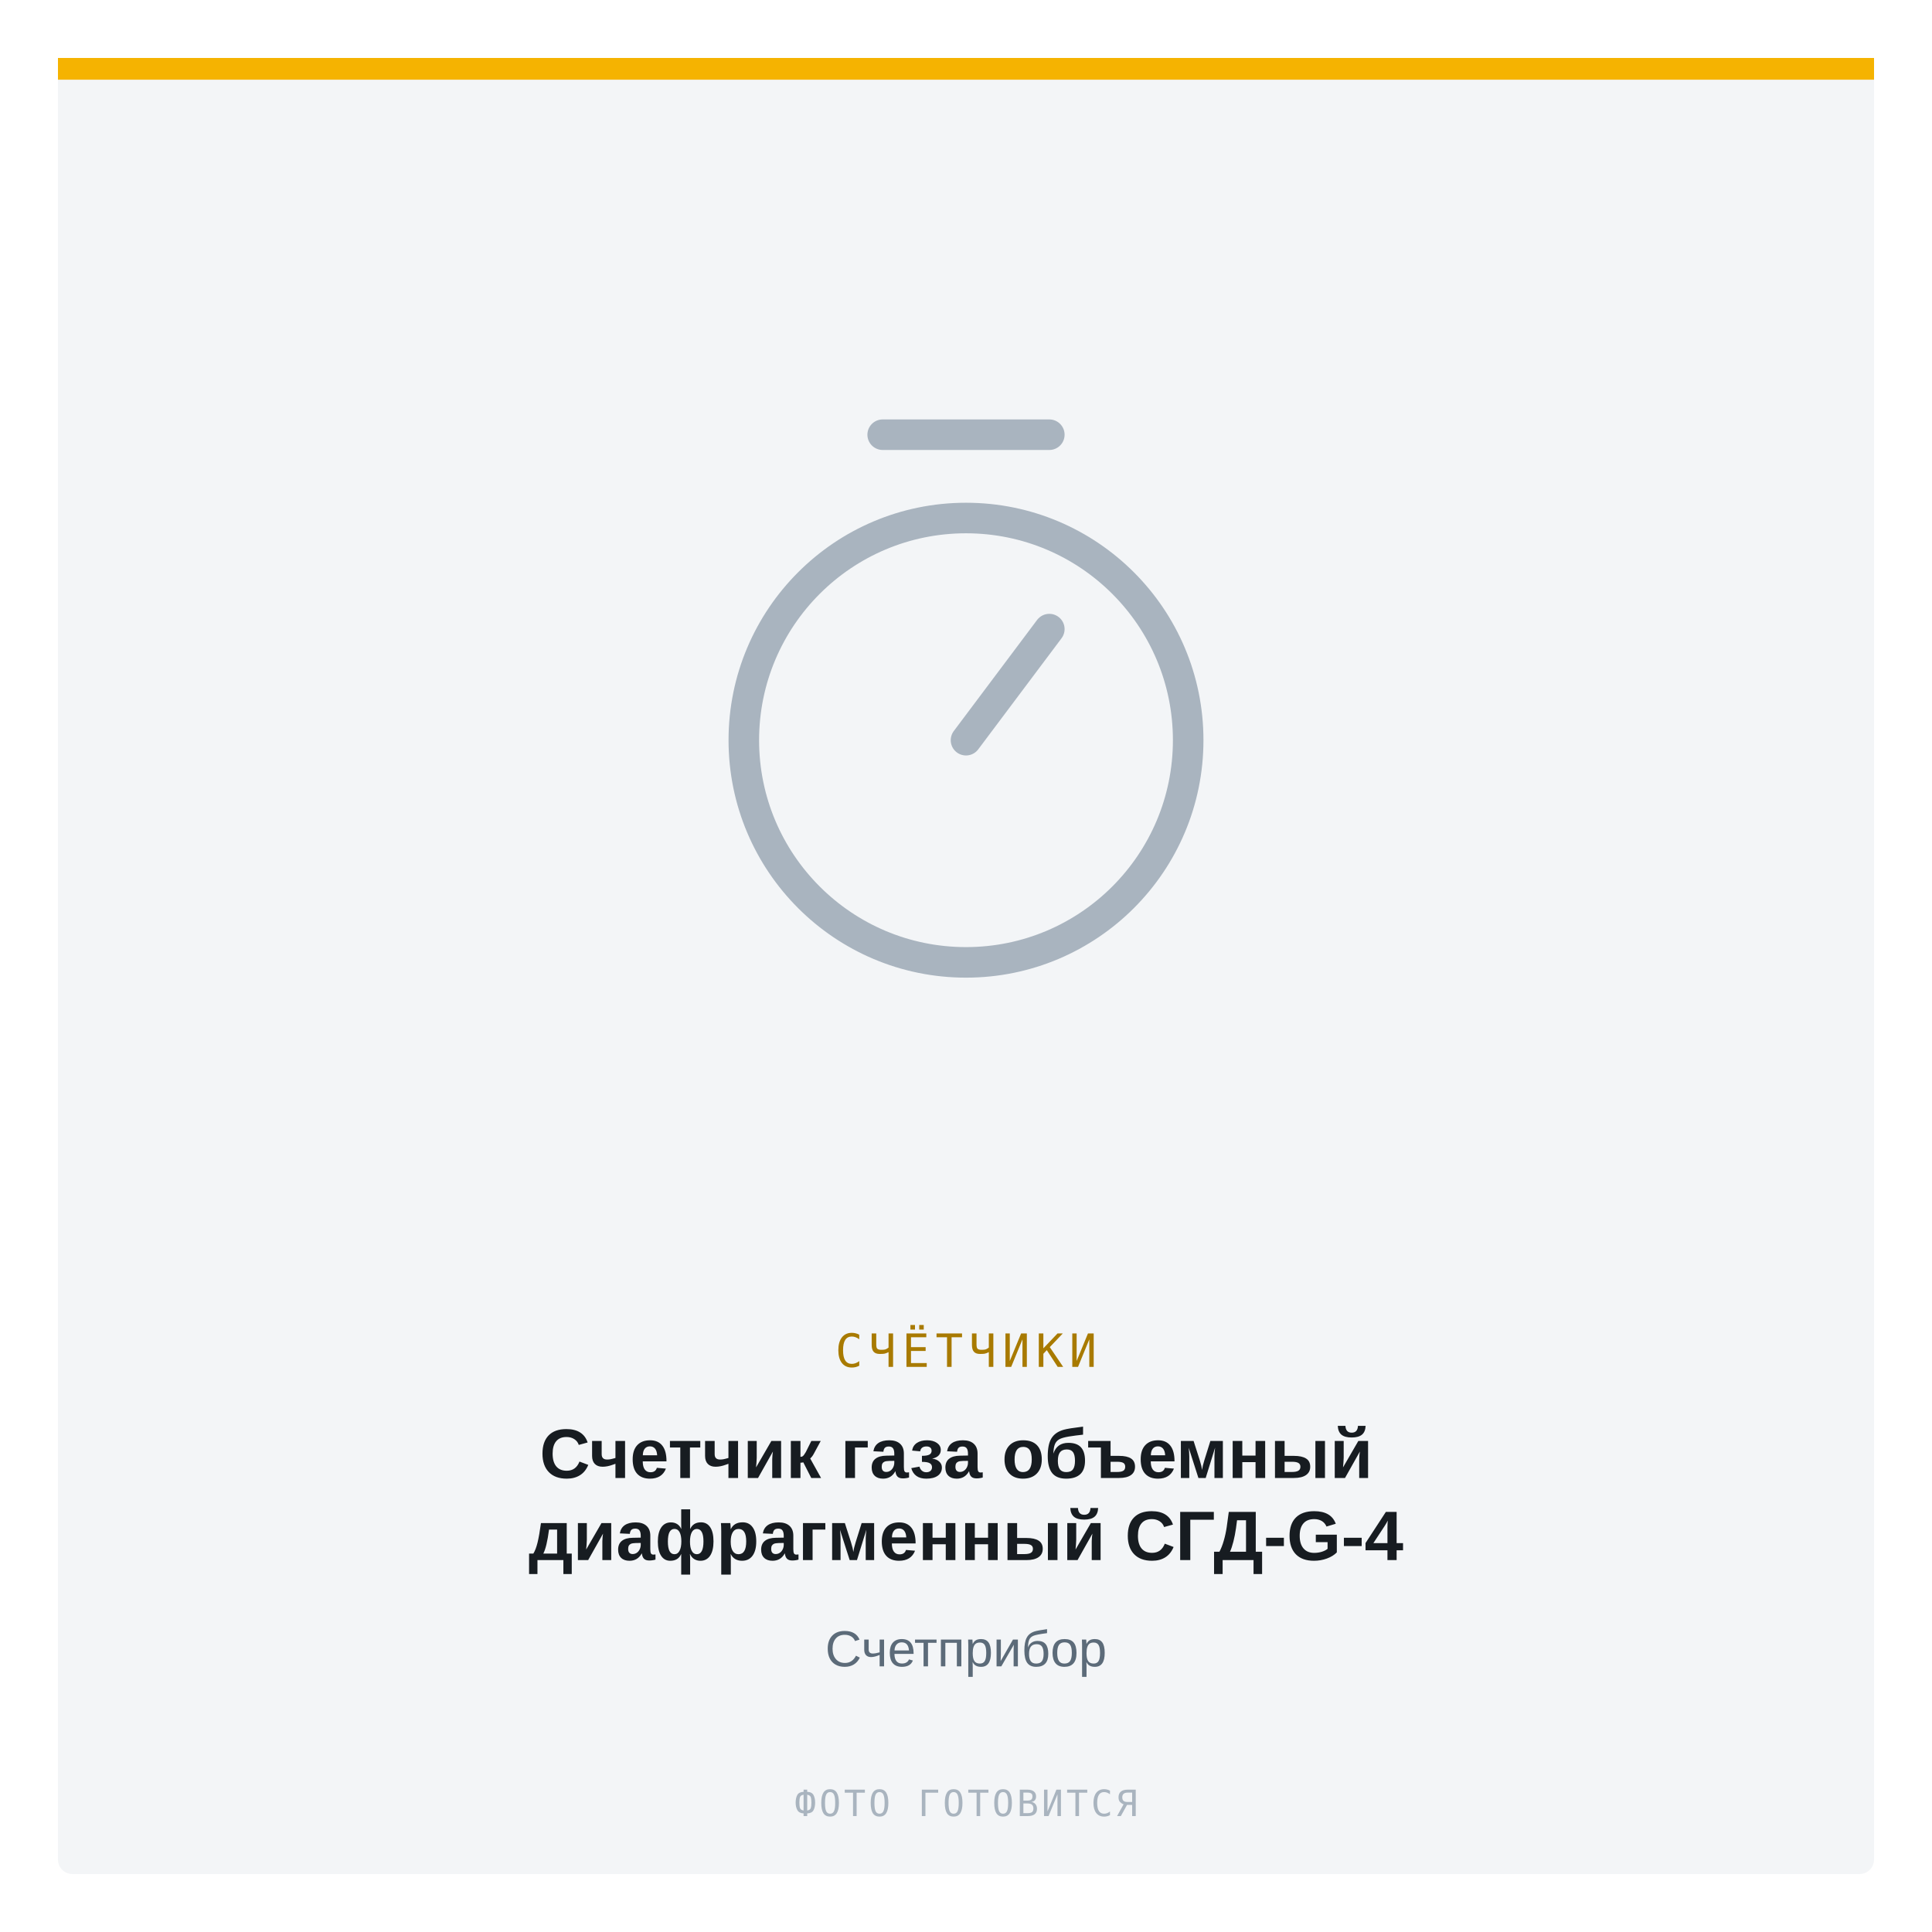
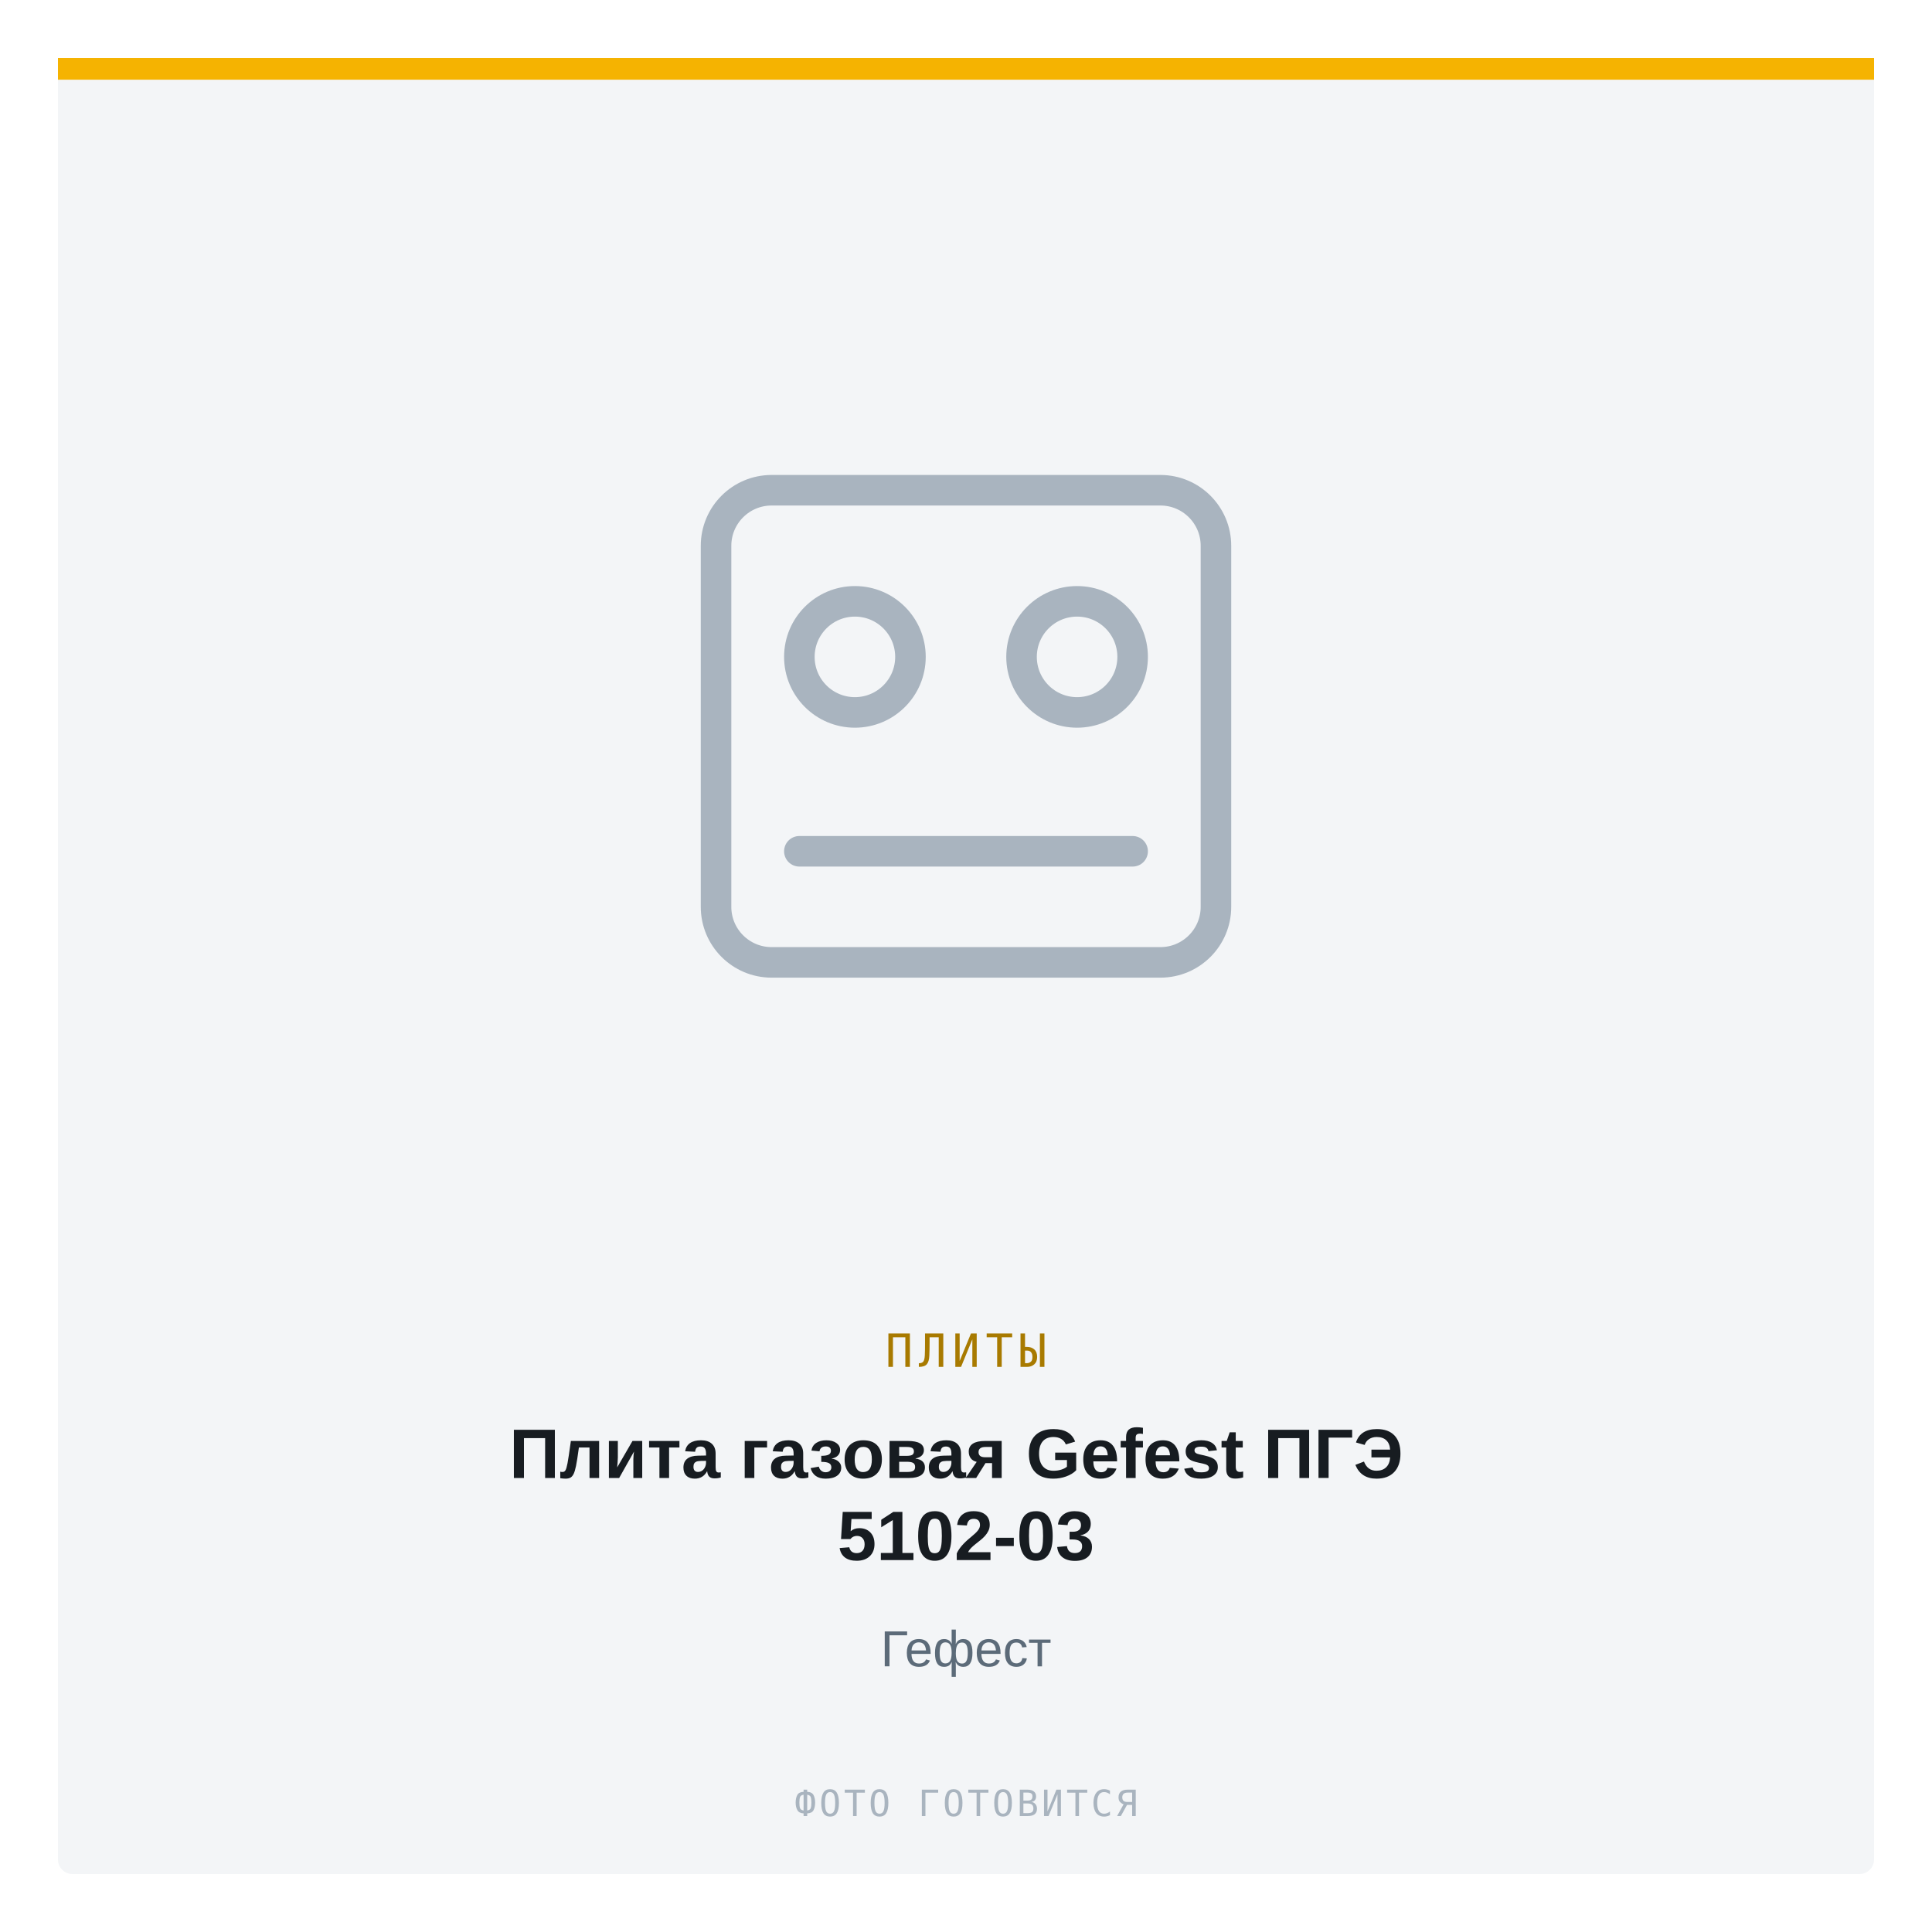
- <svg xmlns="http://www.w3.org/2000/svg" viewBox="0 0 800 800" width="800" height="800" role="img" aria-label="Счетчик газа объемный диафрагменный СГД-G-4">
+ <svg xmlns="http://www.w3.org/2000/svg" viewBox="0 0 800 800" width="800" height="800" role="img" aria-label="Плита газовая Gefest ПГЭ 5102-03">
  <rect width="800" height="800" fill="#FFFFFF" />
  <rect x="24" y="24" width="752" height="752" rx="6" fill="#F3F5F7" />
  <rect x="24" y="24" width="752" height="9" rx="0" fill="#F5B301" />
  <g transform="translate(400 295) scale(11.5) translate(-12 -12)" fill="none" stroke="#A9B4BF" stroke-width="1.1" stroke-linecap="round" stroke-linejoin="round">
-     <circle cx="12" cy="13" r="8" />
-     <line x1="12" y1="13" x2="15" y2="9" />
-     <line x1="9" y1="2" x2="15" y2="2" />
+     <rect x="3" y="4" width="18" height="17" rx="2" />
+     <circle cx="8" cy="10" r="2" />
+     <circle cx="16" cy="10" r="2" />
+     <line x1="6" y1="17" x2="18" y2="17" />
  </g>
-   <text x="400" y="566" text-anchor="middle" font-family="'IBM Plex Mono', monospace" font-size="19" letter-spacing="2.4" fill="#A87A00">СЧЁТЧИКИ</text>
+   <text x="400" y="566" text-anchor="middle" font-family="'IBM Plex Mono', monospace" font-size="19" letter-spacing="2.4" fill="#A87A00">ПЛИТЫ</text>
  <text x="400" y="612" text-anchor="middle" font-family="'IBM Plex Sans', Arial, sans-serif" font-size="29" font-weight="700" fill="#171C21">
-     <tspan x="400" dy="0">Счетчик газа объемный</tspan>
-     <tspan x="400" dy="34">диафрагменный СГД-G-4</tspan>
+     <tspan x="400" dy="0">Плита газовая Gefest ПГЭ</tspan>
+     <tspan x="400" dy="34">5102-03</tspan>
  </text>
-   <text x="400" y="690" text-anchor="middle" font-family="'IBM Plex Sans', Arial, sans-serif" font-size="21" fill="#5C6B79">Счетприбор</text>
+   <text x="400" y="690" text-anchor="middle" font-family="'IBM Plex Sans', Arial, sans-serif" font-size="21" fill="#5C6B79">Гефест</text>
  <text x="400" y="752" text-anchor="middle" font-family="'IBM Plex Mono', monospace" font-size="15" letter-spacing="1.2" fill="#A9B4BF">ФОТО ГОТОВИТСЯ</text>
</svg>
